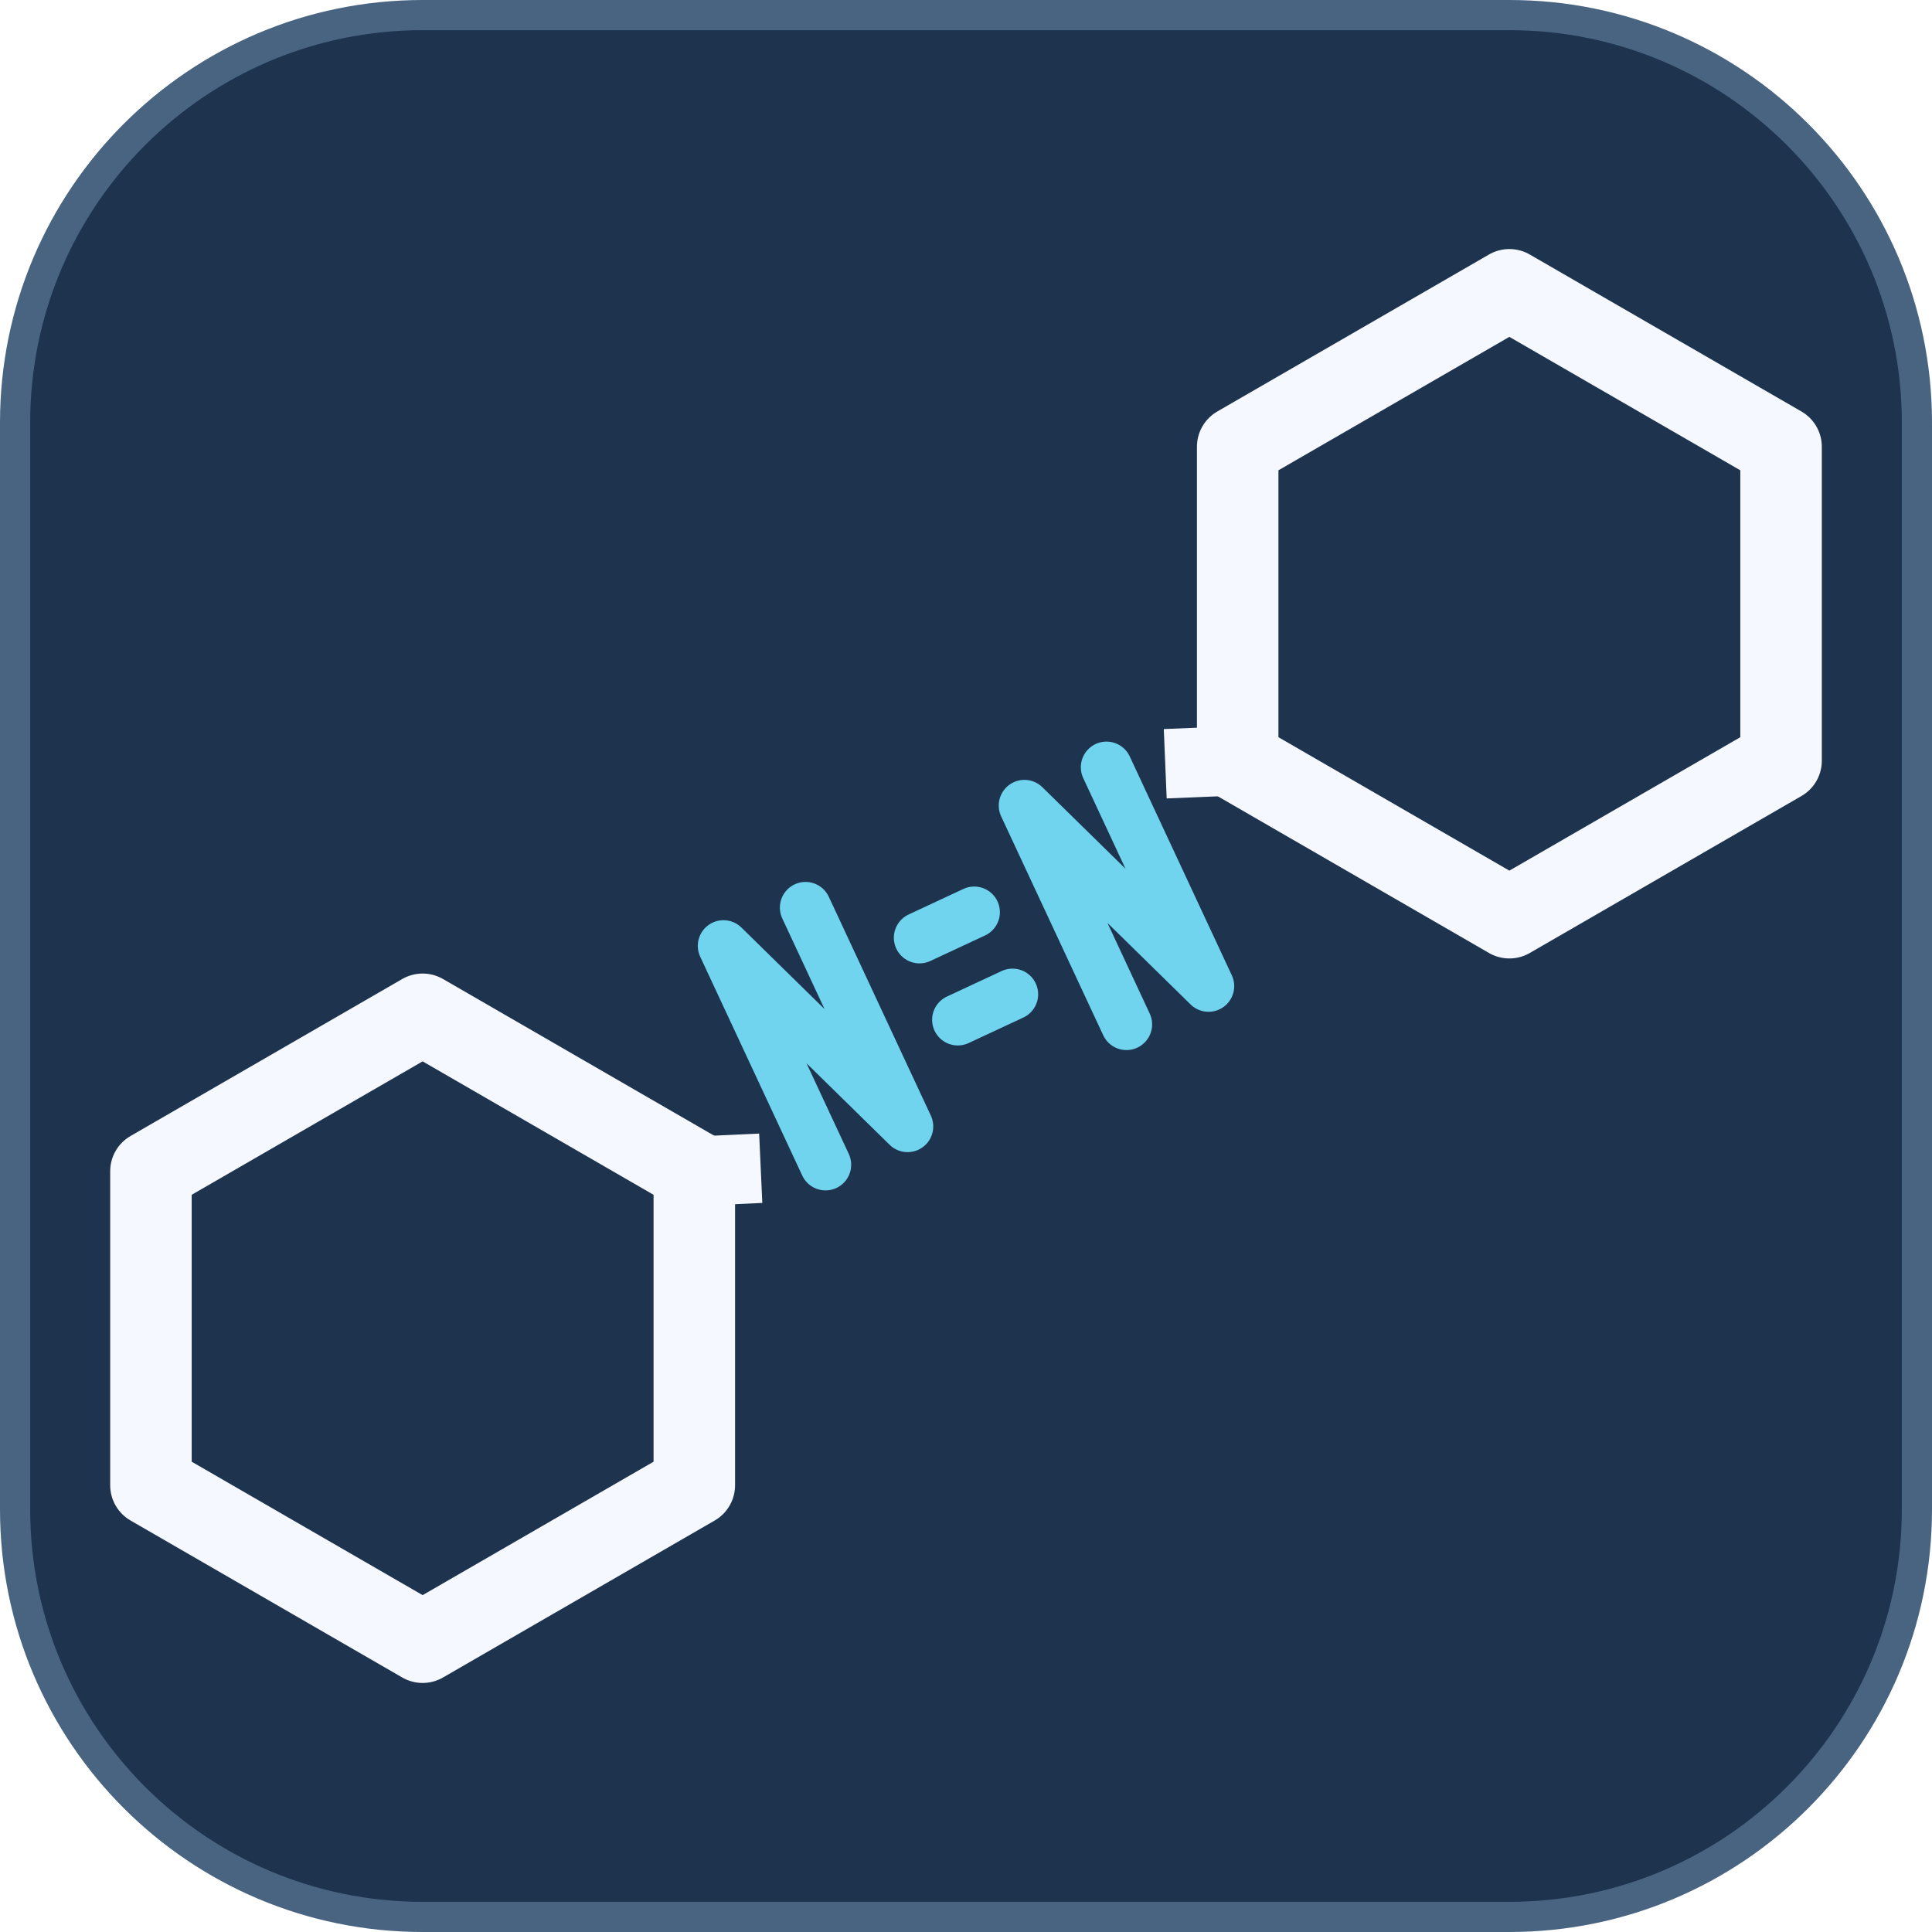
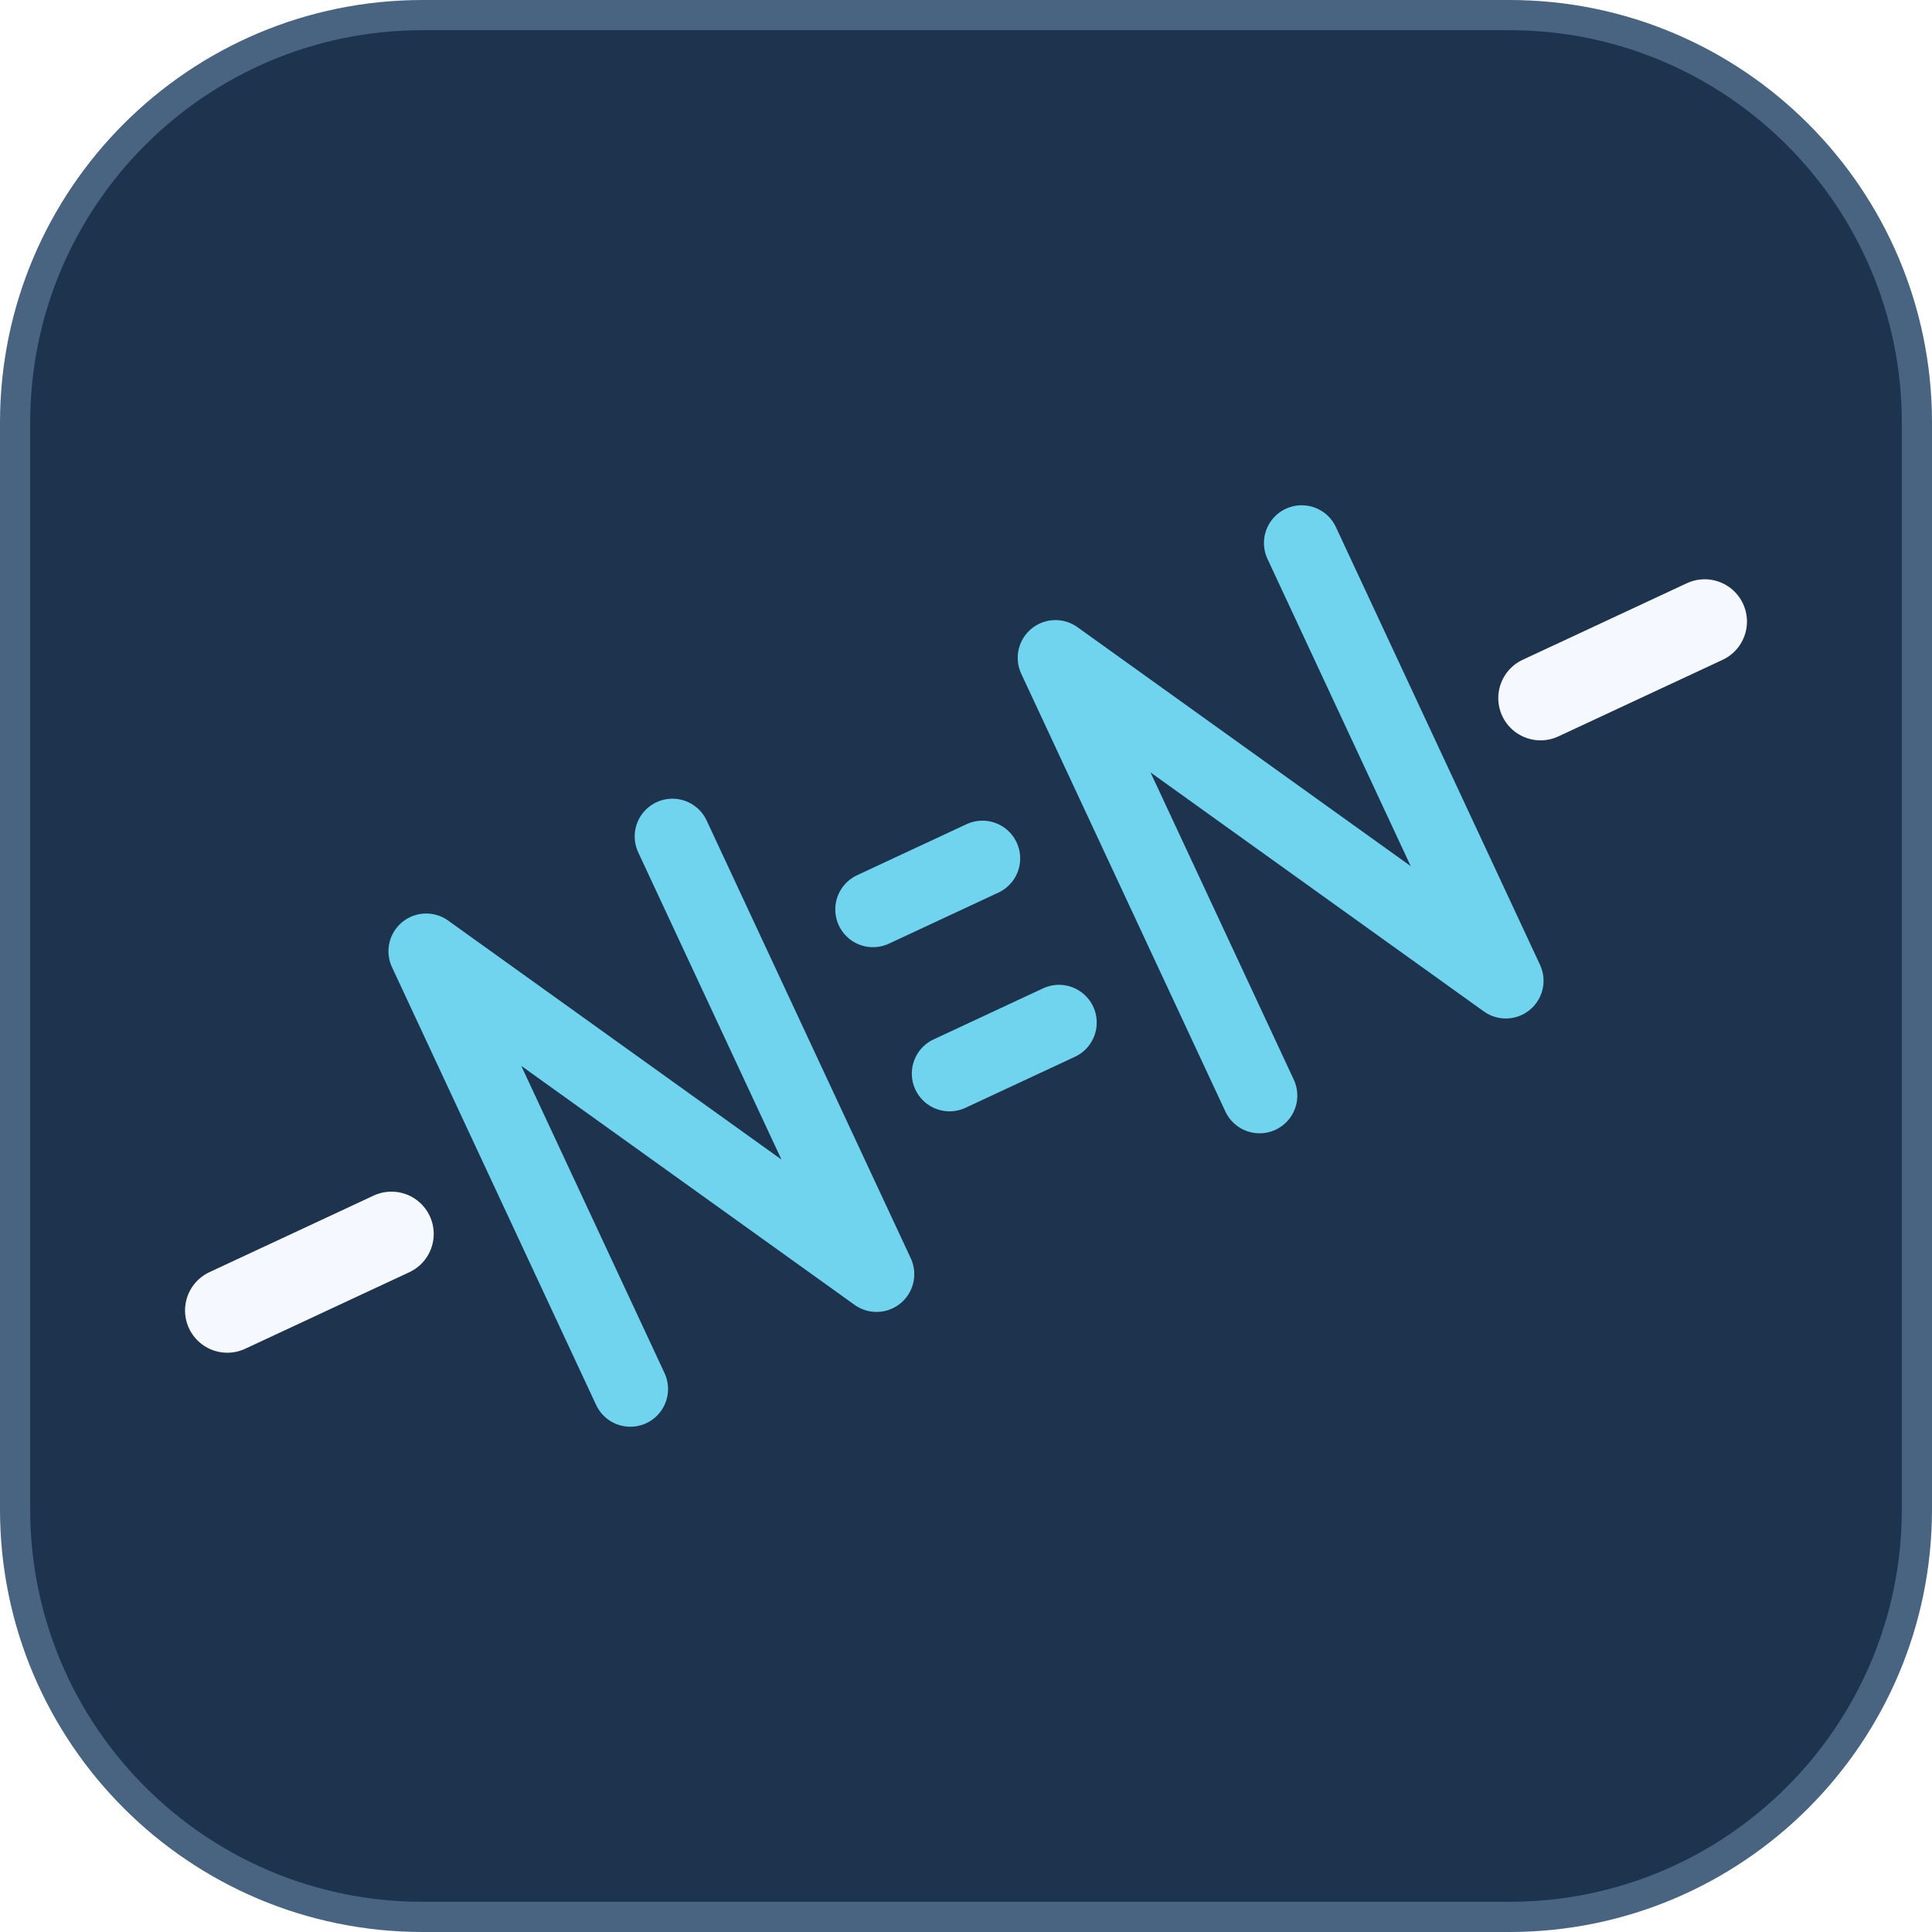
<svg xmlns="http://www.w3.org/2000/svg" viewBox="0 0 64 64">
  <rect x="0.5" y="0.5" width="63" height="63" rx="13.5" fill="#1d334e" stroke="#486481" />
-   <g fill="none" stroke-linecap="round" stroke-linejoin="round">
-     <path d="m14 33.6 9 5.2v10.4l-9 5.2-9-5.2V38.8z" stroke="#f5f9ff" stroke-width="2.7" />
-     <path d="m50 9.6 9 5.2v10.4l-9 5.2-9-5.2V14.8z" stroke="#f5f9ff" stroke-width="2.7" />
-     <path d="M23 38.8l2.2-.1M41 25.2l-2.4.1" stroke="#f5f9ff" stroke-linecap="butt" stroke-width="2.3" />
-   </g>
  <g transform="rotate(-25 32 32)" fill="none" stroke-linecap="round" stroke-linejoin="round">
-     <path d="M25 36v-8l3 8v-8m8 8v-8l3 8v-8M31 30.5h2m-2 3h2" stroke="#70d4ef" stroke-width="1.7" />
+     <path d="M5 32h6m42 0h6" stroke="#f5f9ff" stroke-width="2.8" />
+     <path d="M16 40V24l9 16V24m14 16V24l9 16V24M30 29h4m-4 6h4" stroke="#70d4ef" stroke-width="2.5" />
  </g>
</svg>
